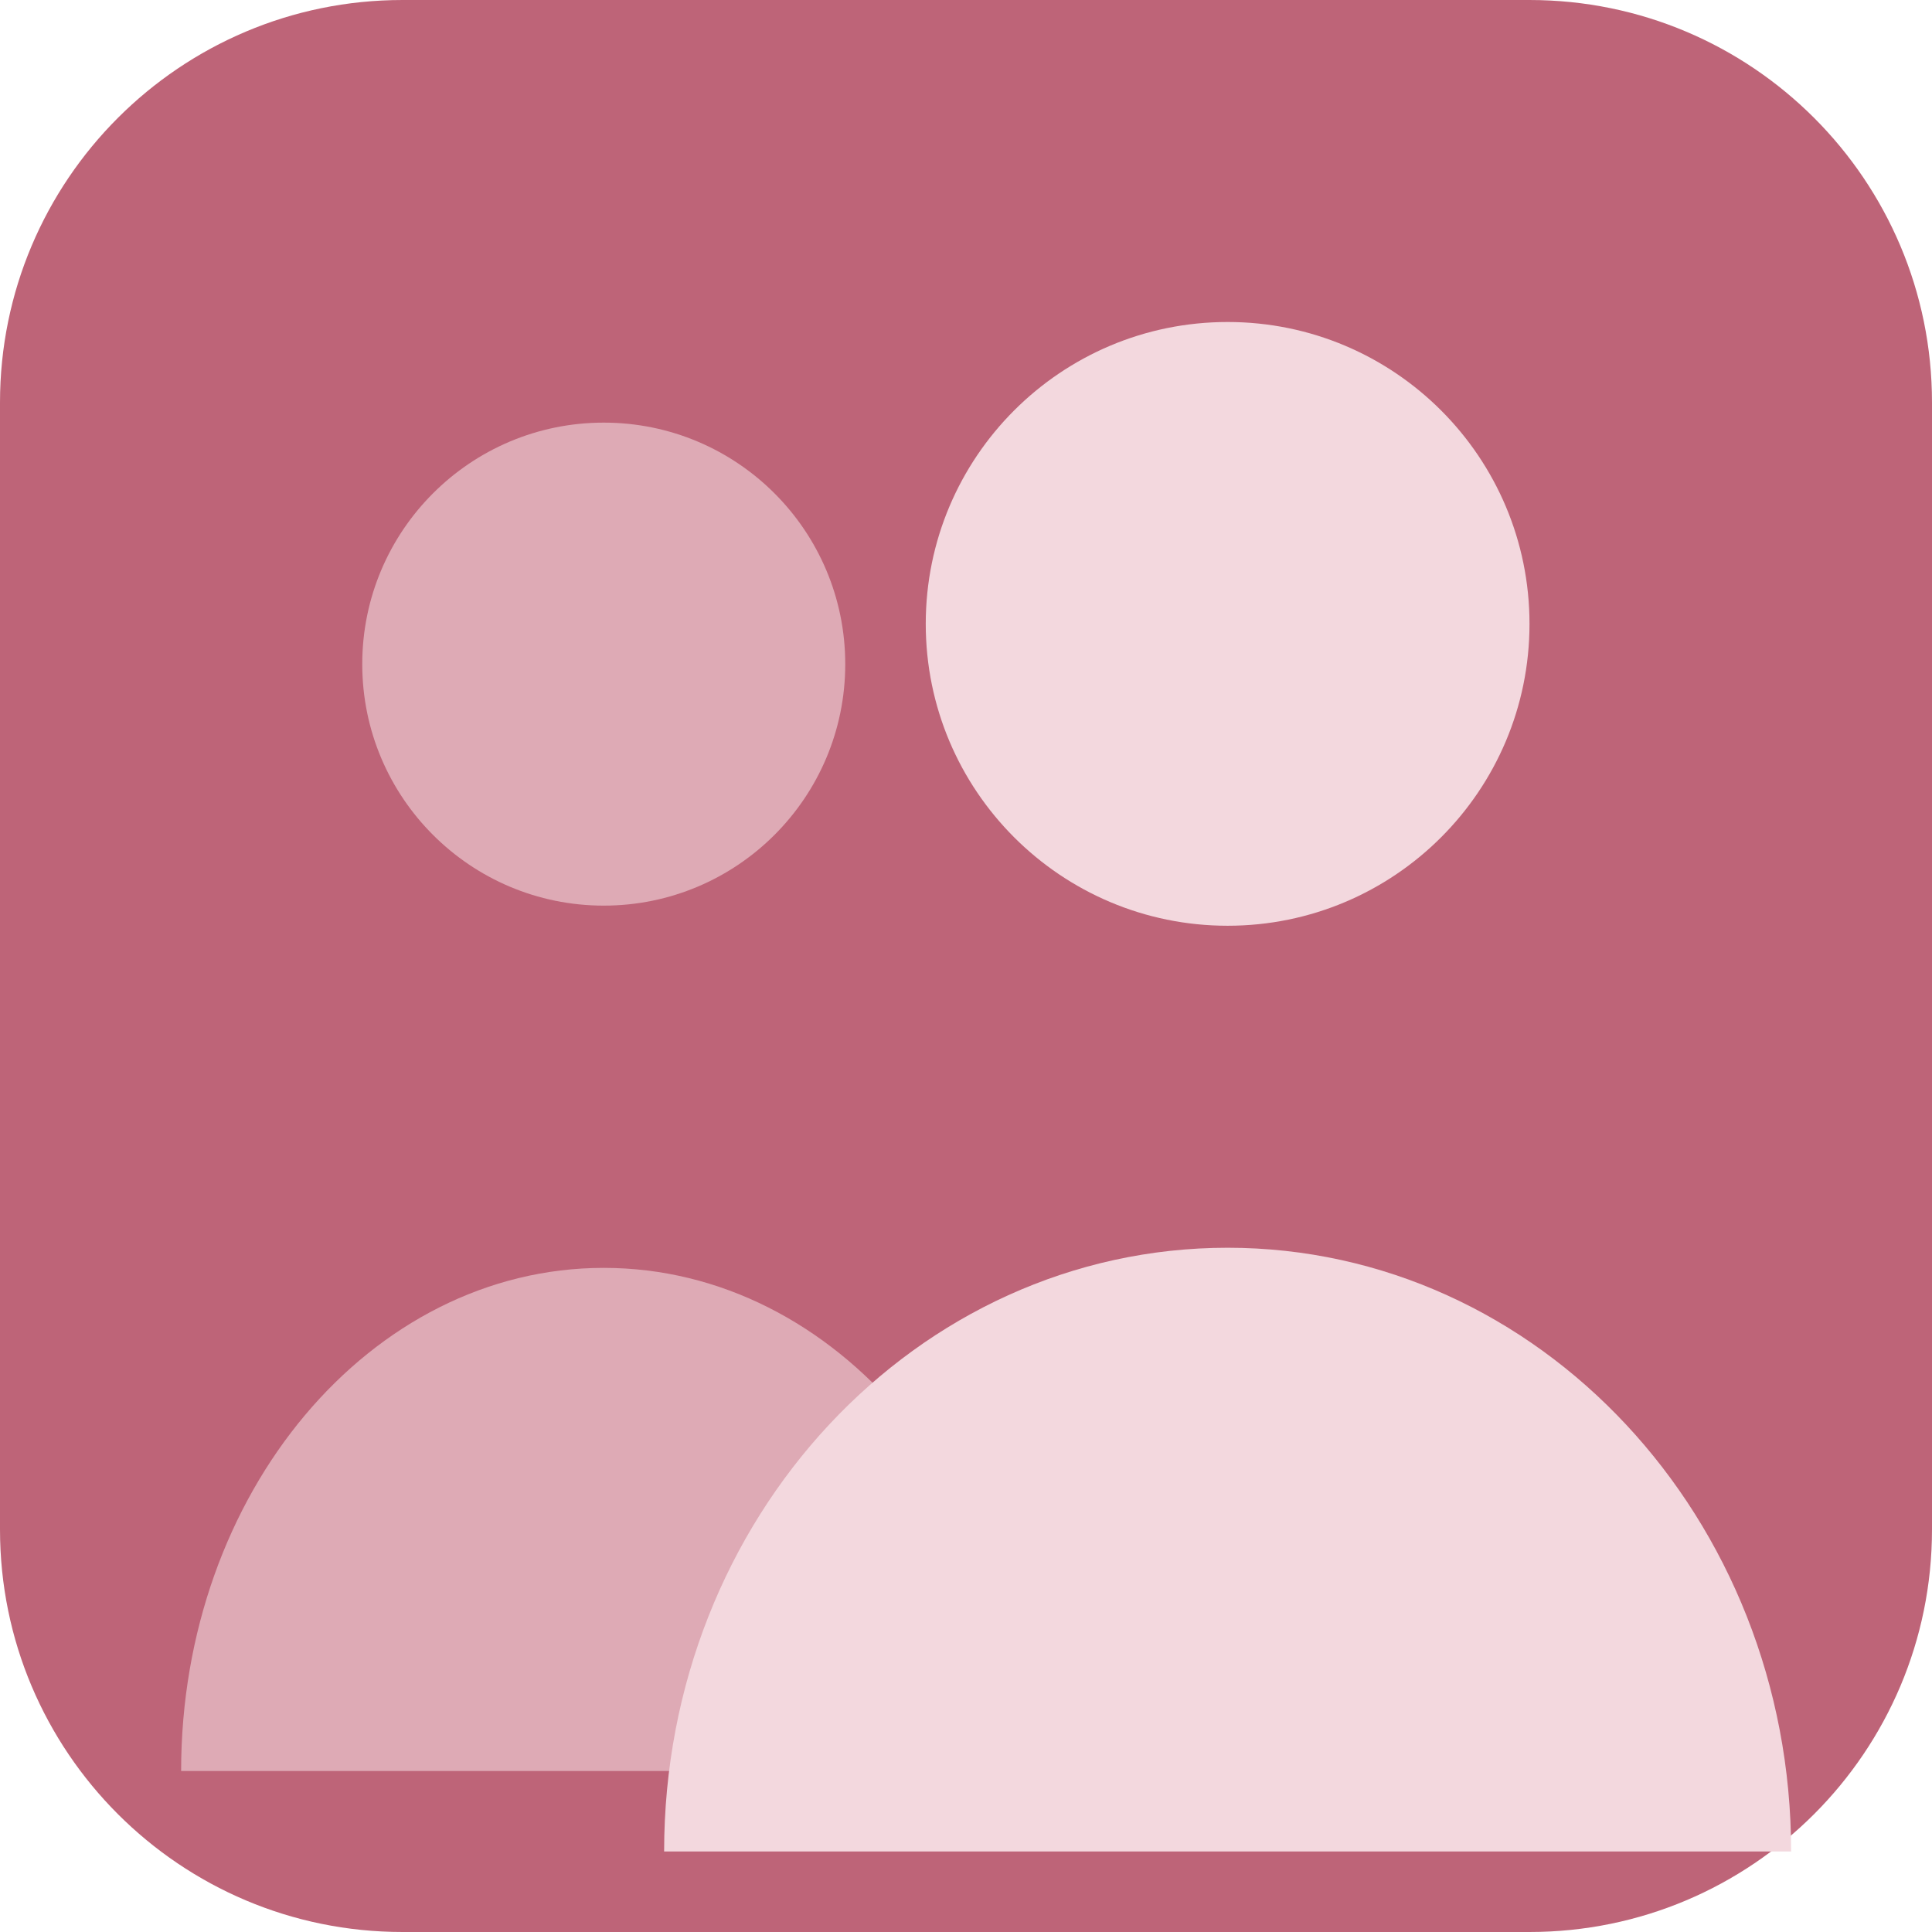
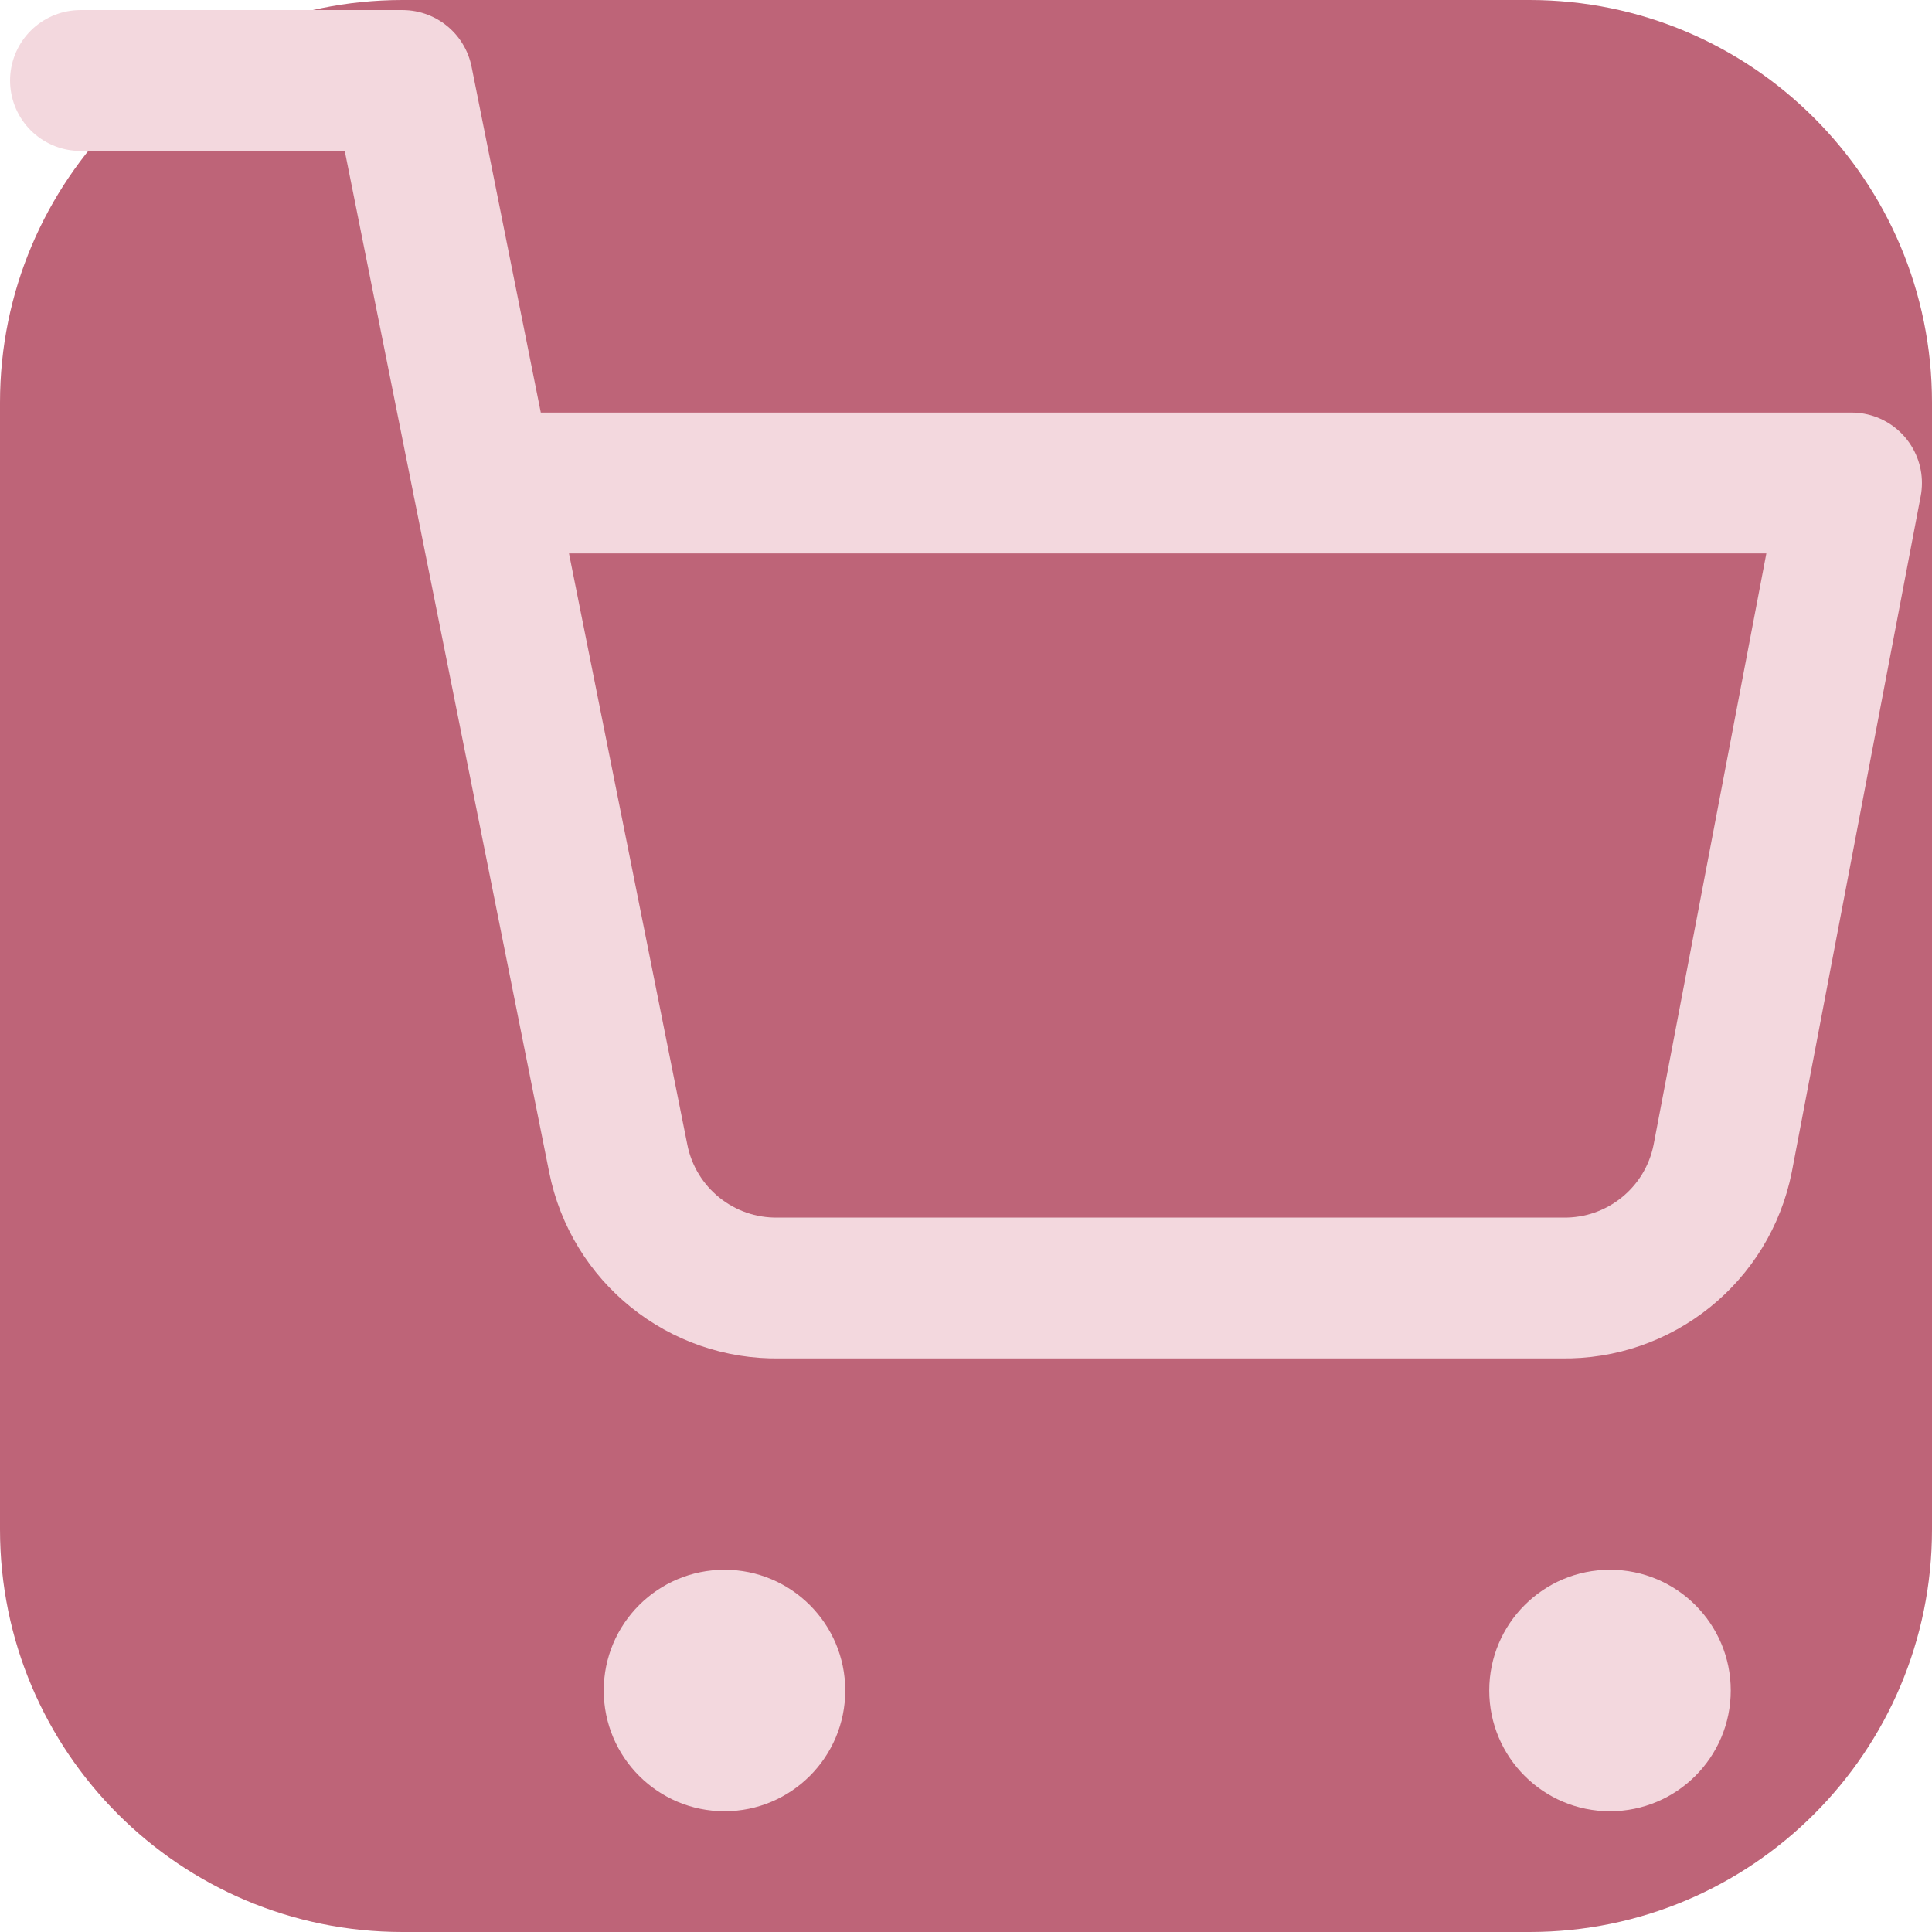
<svg xmlns="http://www.w3.org/2000/svg" viewBox="0 0 96 96">
  <rect width="96" height="96" rx="20" fill="#be6478" />
-   <circle cx="30" cy="33" r="12" fill="#f3d8de" opacity="0.6" />
-   <path d="M9 88 A21 25 0 0 1 51 88 Z" fill="#f3d8de" opacity="0.6" />
-   <circle cx="61" cy="31" r="15" fill="#f3d8de" />
-   <path d="M33 92 A28 30 0 0 1 89 92 Z" fill="#f3d8de" />
+   <path d="M4 4h16l10.72 53.56a8 8 0 0 0 8 6.44h38.88a8 8 0 0 0 8-6.44L92 24H24" fill="none" stroke="#f3d8de" stroke-width="7" stroke-linecap="round" stroke-linejoin="round" />
+   <circle cx="36" cy="84" r="6" fill="#f3d8de" />
+   <circle cx="80" cy="84" r="6" fill="#f3d8de" />
</svg>
